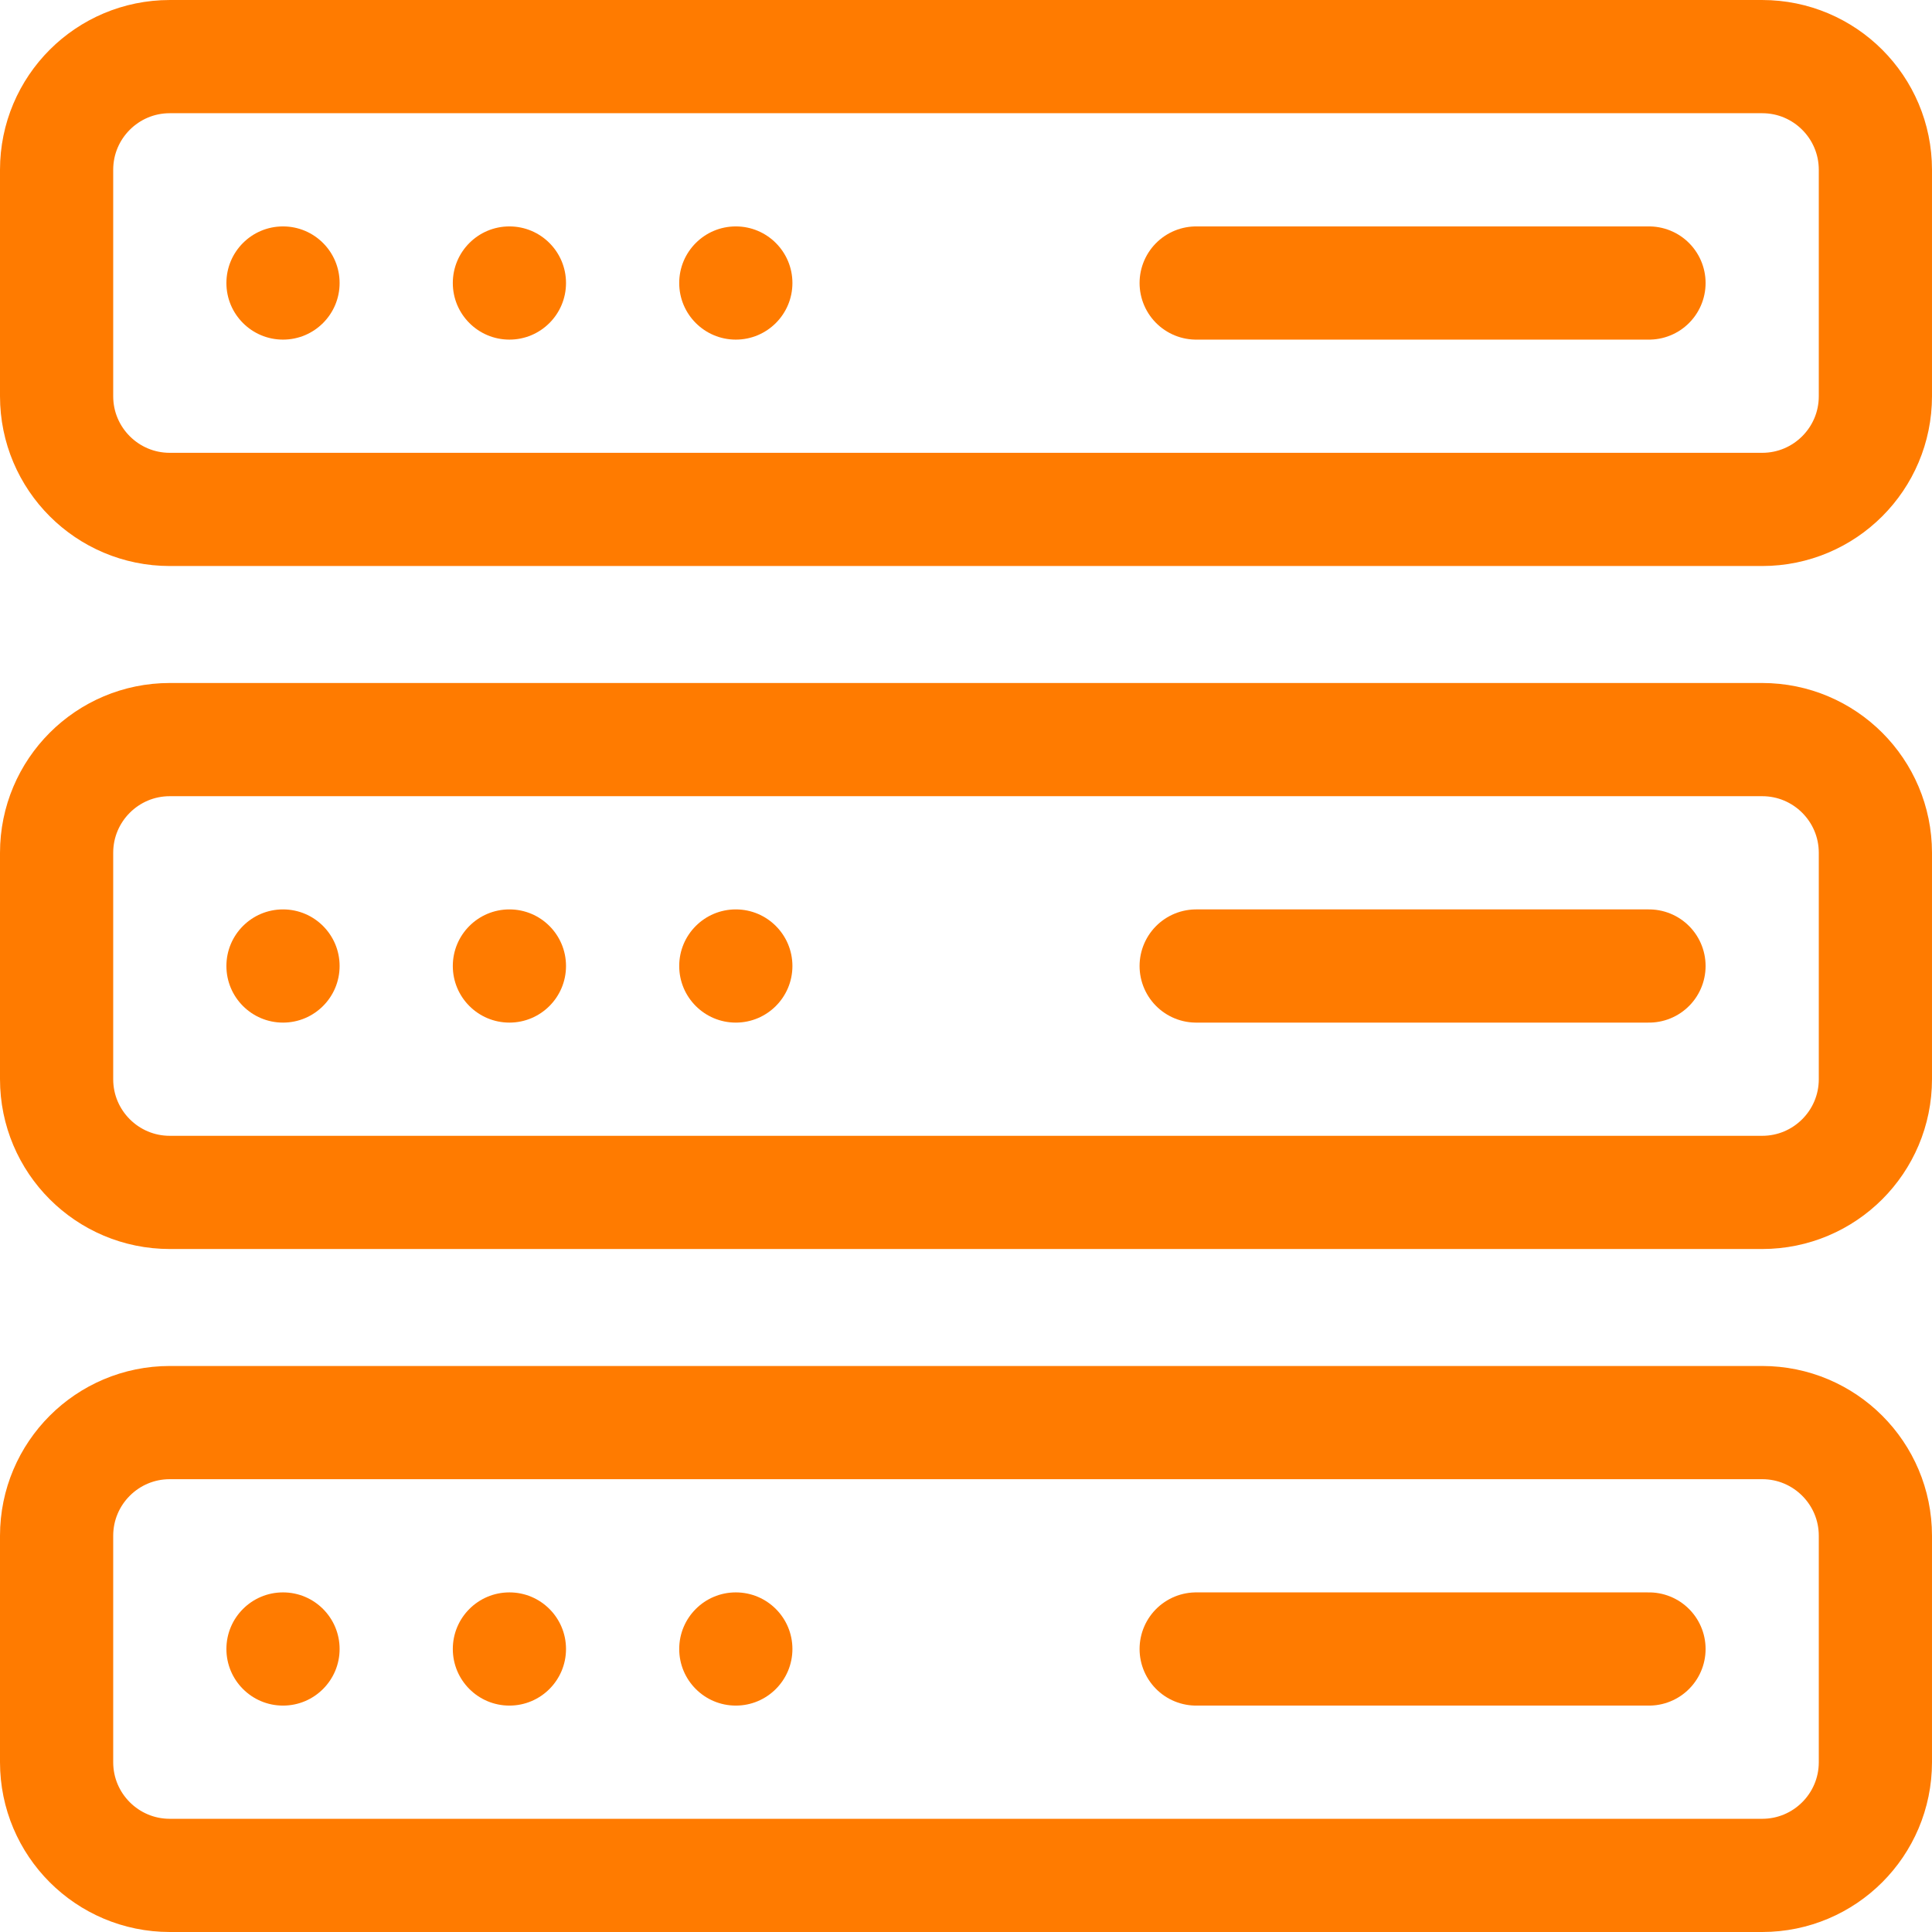
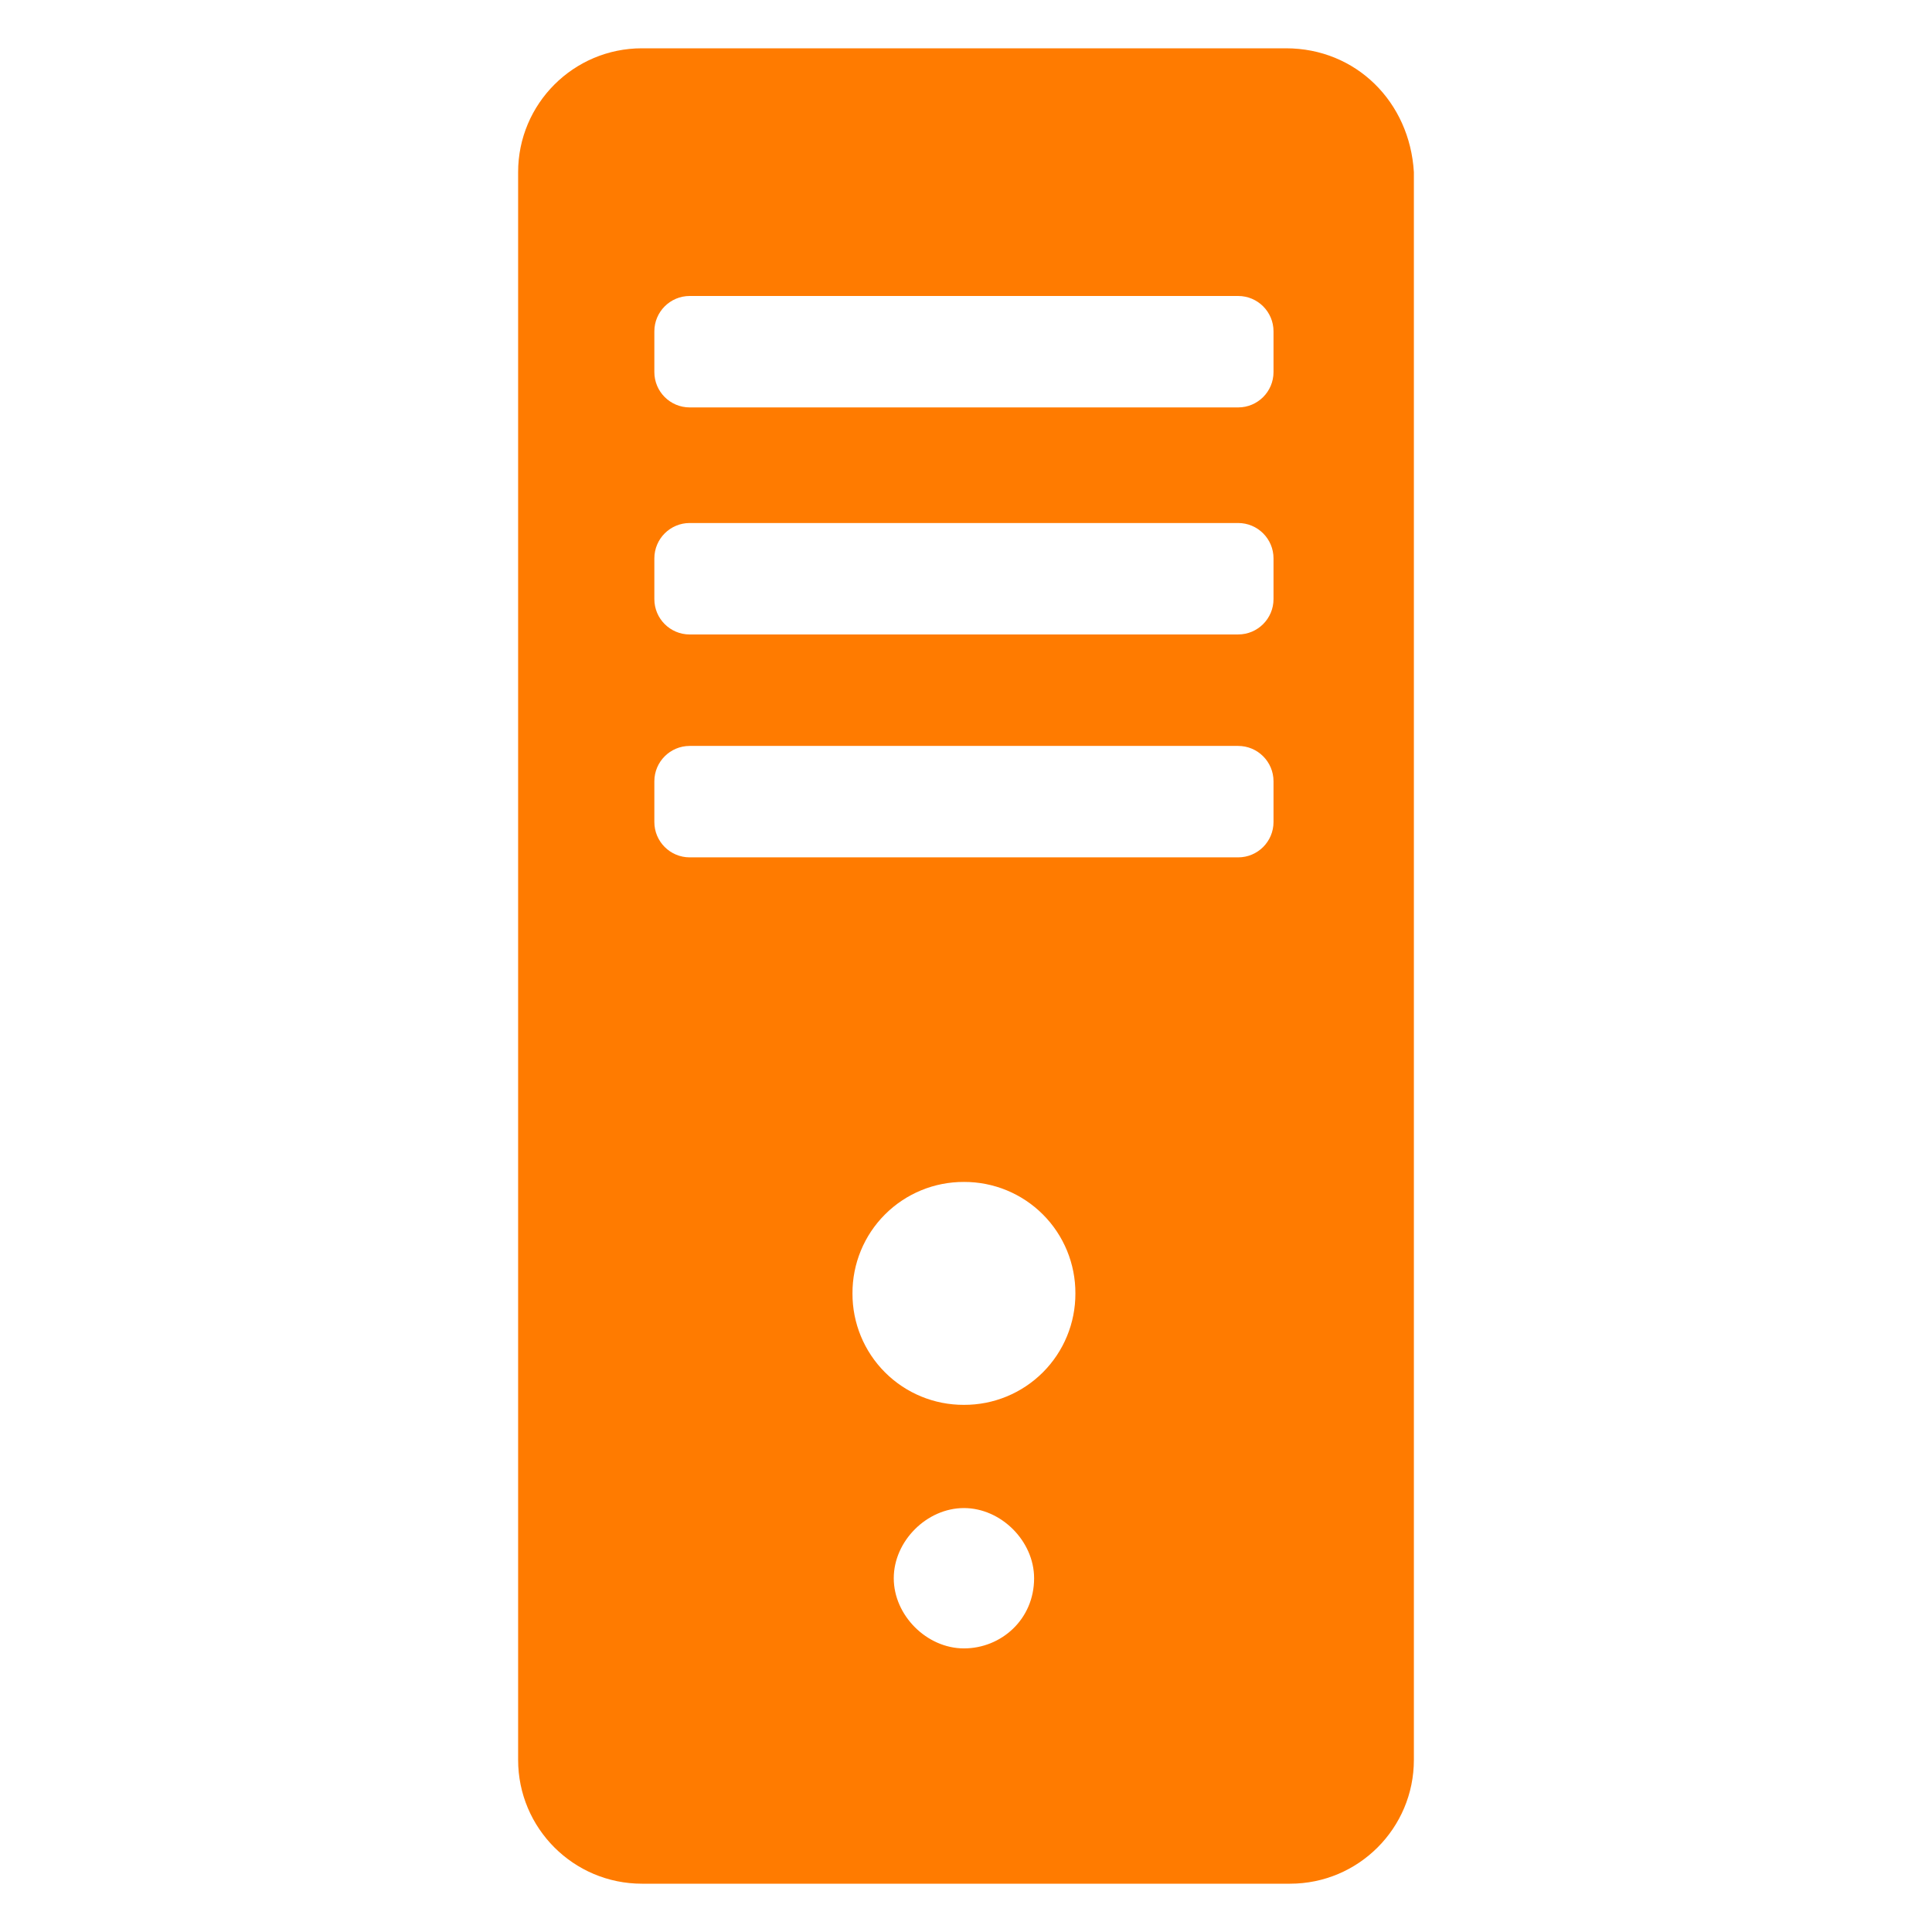
- <svg xmlns="http://www.w3.org/2000/svg" version="1.1" width="512" height="512" x="0" y="0" viewBox="0 0 682.667 682.667" style="enable-background:new 0 0 512 512" xml:space="preserve" class="">
+ <svg xmlns="http://www.w3.org/2000/svg" version="1.1" width="512" height="512" x="0" y="0" viewBox="0 0 100 100" style="enable-background:new 0 0 512 512" xml:space="preserve" class="">
  <g>
-     <defs>
-       <clipPath id="a" clipPathUnits="userSpaceOnUse">
-         <path d="M0 512h512V0H0Z" fill="#ff7b00" opacity="1" data-original="#000000" class="" />
-       </clipPath>
-     </defs>
-     <g clip-path="url(#a)" transform="matrix(1.33333 0 0 -1.33333 0 682.667)">
-       <path d="M0 0h-422c-16.568 0-30 13.432-30 30v60c0 16.568 13.432 30 30 30H0c16.568 0 30-13.432 30-30V30C30 13.432 16.568 0 0 0Z" style="stroke-width:30;stroke-linecap:round;stroke-linejoin:round;stroke-miterlimit:10;stroke-dasharray:none;stroke-opacity:1" transform="translate(467 377)" fill="none" stroke="#ff7b00" stroke-width="30" stroke-linecap="round" stroke-linejoin="round" stroke-miterlimit="10" stroke-dasharray="none" stroke-opacity="" data-original="#000000" class="" opacity="1" />
-       <path d="M0 0c0-8.284-6.716-15-15-15-8.284 0-15 6.716-15 15 0 8.284 6.716 15 15 15C-6.716 15 0 8.284 0 0" style="fill-opacity:1;fill-rule:nonzero;stroke:none" transform="translate(90 437)" fill="#ff7b00" data-original="#000000" opacity="1" class="" />
-       <path d="M0 0c0-8.284-6.716-15-15-15-8.284 0-15 6.716-15 15 0 8.284 6.716 15 15 15C-6.716 15 0 8.284 0 0" style="fill-opacity:1;fill-rule:nonzero;stroke:none" transform="translate(150 437)" fill="#ff7b00" data-original="#000000" opacity="1" class="" />
-       <path d="M0 0c0-8.284-6.716-15-15-15-8.284 0-15 6.716-15 15 0 8.284 6.716 15 15 15C-6.716 15 0 8.284 0 0" style="fill-opacity:1;fill-rule:nonzero;stroke:none" transform="translate(210 437)" fill="#ff7b00" data-original="#000000" opacity="1" class="" />
-       <path d="M0 0h120" style="stroke-width:30;stroke-linecap:round;stroke-linejoin:round;stroke-miterlimit:10;stroke-dasharray:none;stroke-opacity:1" transform="translate(317 437)" fill="none" stroke="#ff7b00" stroke-width="30" stroke-linecap="round" stroke-linejoin="round" stroke-miterlimit="10" stroke-dasharray="none" stroke-opacity="" data-original="#000000" class="" opacity="1" />
-       <path d="M0 0h-422c-16.568 0-30 13.432-30 30v60c0 16.568 13.432 30 30 30H0c16.568 0 30-13.432 30-30V30C30 13.432 16.568 0 0 0Z" style="stroke-width:30;stroke-linecap:round;stroke-linejoin:round;stroke-miterlimit:10;stroke-dasharray:none;stroke-opacity:1" transform="translate(467 196)" fill="none" stroke="#ff7b00" stroke-width="30" stroke-linecap="round" stroke-linejoin="round" stroke-miterlimit="10" stroke-dasharray="none" stroke-opacity="" data-original="#000000" class="" opacity="1" />
-       <path d="M0 0c0-8.284-6.716-15-15-15-8.284 0-15 6.716-15 15 0 8.284 6.716 15 15 15C-6.716 15 0 8.284 0 0" style="fill-opacity:1;fill-rule:nonzero;stroke:none" transform="translate(90 256)" fill="#ff7b00" data-original="#000000" opacity="1" class="" />
-       <path d="M0 0c0-8.284-6.716-15-15-15-8.284 0-15 6.716-15 15 0 8.284 6.716 15 15 15C-6.716 15 0 8.284 0 0" style="fill-opacity:1;fill-rule:nonzero;stroke:none" transform="translate(150 256)" fill="#ff7b00" data-original="#000000" opacity="1" class="" />
-       <path d="M0 0c0-8.284-6.716-15-15-15-8.284 0-15 6.716-15 15 0 8.284 6.716 15 15 15C-6.716 15 0 8.284 0 0" style="fill-opacity:1;fill-rule:nonzero;stroke:none" transform="translate(210 256)" fill="#ff7b00" data-original="#000000" opacity="1" class="" />
-       <path d="M0 0h120" style="stroke-width:30;stroke-linecap:round;stroke-linejoin:round;stroke-miterlimit:10;stroke-dasharray:none;stroke-opacity:1" transform="translate(317 256)" fill="none" stroke="#ff7b00" stroke-width="30" stroke-linecap="round" stroke-linejoin="round" stroke-miterlimit="10" stroke-dasharray="none" stroke-opacity="" data-original="#000000" class="" opacity="1" />
-       <path d="M0 0h-422c-16.568 0-30 13.432-30 30v60c0 16.568 13.432 30 30 30H0c16.568 0 30-13.432 30-30V30C30 13.432 16.568 0 0 0Z" style="stroke-width:30;stroke-linecap:round;stroke-linejoin:round;stroke-miterlimit:10;stroke-dasharray:none;stroke-opacity:1" transform="translate(467 15)" fill="none" stroke="#ff7b00" stroke-width="30" stroke-linecap="round" stroke-linejoin="round" stroke-miterlimit="10" stroke-dasharray="none" stroke-opacity="" data-original="#000000" class="" opacity="1" />
-       <path d="M0 0c0-8.284-6.716-15-15-15-8.284 0-15 6.716-15 15 0 8.284 6.716 15 15 15C-6.716 15 0 8.284 0 0" style="fill-opacity:1;fill-rule:nonzero;stroke:none" transform="translate(90 75)" fill="#ff7b00" data-original="#000000" opacity="1" class="" />
-       <path d="M0 0c0-8.284-6.716-15-15-15-8.284 0-15 6.716-15 15 0 8.284 6.716 15 15 15C-6.716 15 0 8.284 0 0" style="fill-opacity:1;fill-rule:nonzero;stroke:none" transform="translate(150 75)" fill="#ff7b00" data-original="#000000" opacity="1" class="" />
-       <path d="M0 0c0-8.284-6.716-15-15-15-8.284 0-15 6.716-15 15 0 8.284 6.716 15 15 15C-6.716 15 0 8.284 0 0" style="fill-opacity:1;fill-rule:nonzero;stroke:none" transform="translate(210 75)" fill="#ff7b00" data-original="#000000" opacity="1" class="" />
-       <path d="M0 0h120" style="stroke-width:30;stroke-linecap:round;stroke-linejoin:round;stroke-miterlimit:10;stroke-dasharray:none;stroke-opacity:1" transform="translate(317 75)" fill="none" stroke="#ff7b00" stroke-width="30" stroke-linecap="round" stroke-linejoin="round" stroke-miterlimit="10" stroke-dasharray="none" stroke-opacity="" data-original="#000000" class="" opacity="1" />
-     </g>
+     <path d="M66.559 2.5H33.228a6.41 6.41 0 0 0-6.41 6.41v82.18a6.41 6.41 0 0 0 6.41 6.41h33.544a6.41 6.41 0 0 0 6.41-6.41V8.91c-.214-3.632-2.991-6.41-6.623-6.41zM49.893 85.321c-1.923 0-3.632-1.709-3.632-3.632s1.71-3.632 3.632-3.632c1.923 0 3.632 1.71 3.632 3.632 0 2.137-1.709 3.632-3.632 3.632zm0-12.606a5.745 5.745 0 0 1-5.769-5.768 5.745 5.745 0 0 1 5.77-5.77 5.745 5.745 0 0 1 5.768 5.77 5.745 5.745 0 0 1-5.769 5.768zm14.194-28.338H35.699a1.83 1.83 0 0 1-1.83-1.83v-2.108c0-1.01.82-1.83 1.83-1.83h28.388c1.011 0 1.83.82 1.83 1.83v2.108a1.83 1.83 0 0 1-1.83 1.83zm0-11.537H35.699a1.83 1.83 0 0 1-1.83-1.83v-2.108c0-1.011.82-1.831 1.83-1.831h28.388c1.011 0 1.83.82 1.83 1.83v2.108a1.83 1.83 0 0 1-1.83 1.83zm0-11.752H35.699a1.83 1.83 0 0 1-1.83-1.83V17.15c0-1.01.82-1.83 1.83-1.83h28.388c1.011 0 1.83.82 1.83 1.83v2.108a1.83 1.83 0 0 1-1.83 1.83z" fill="#ff7b00" opacity="1" data-original="#000000" class="" />
  </g>
</svg>
